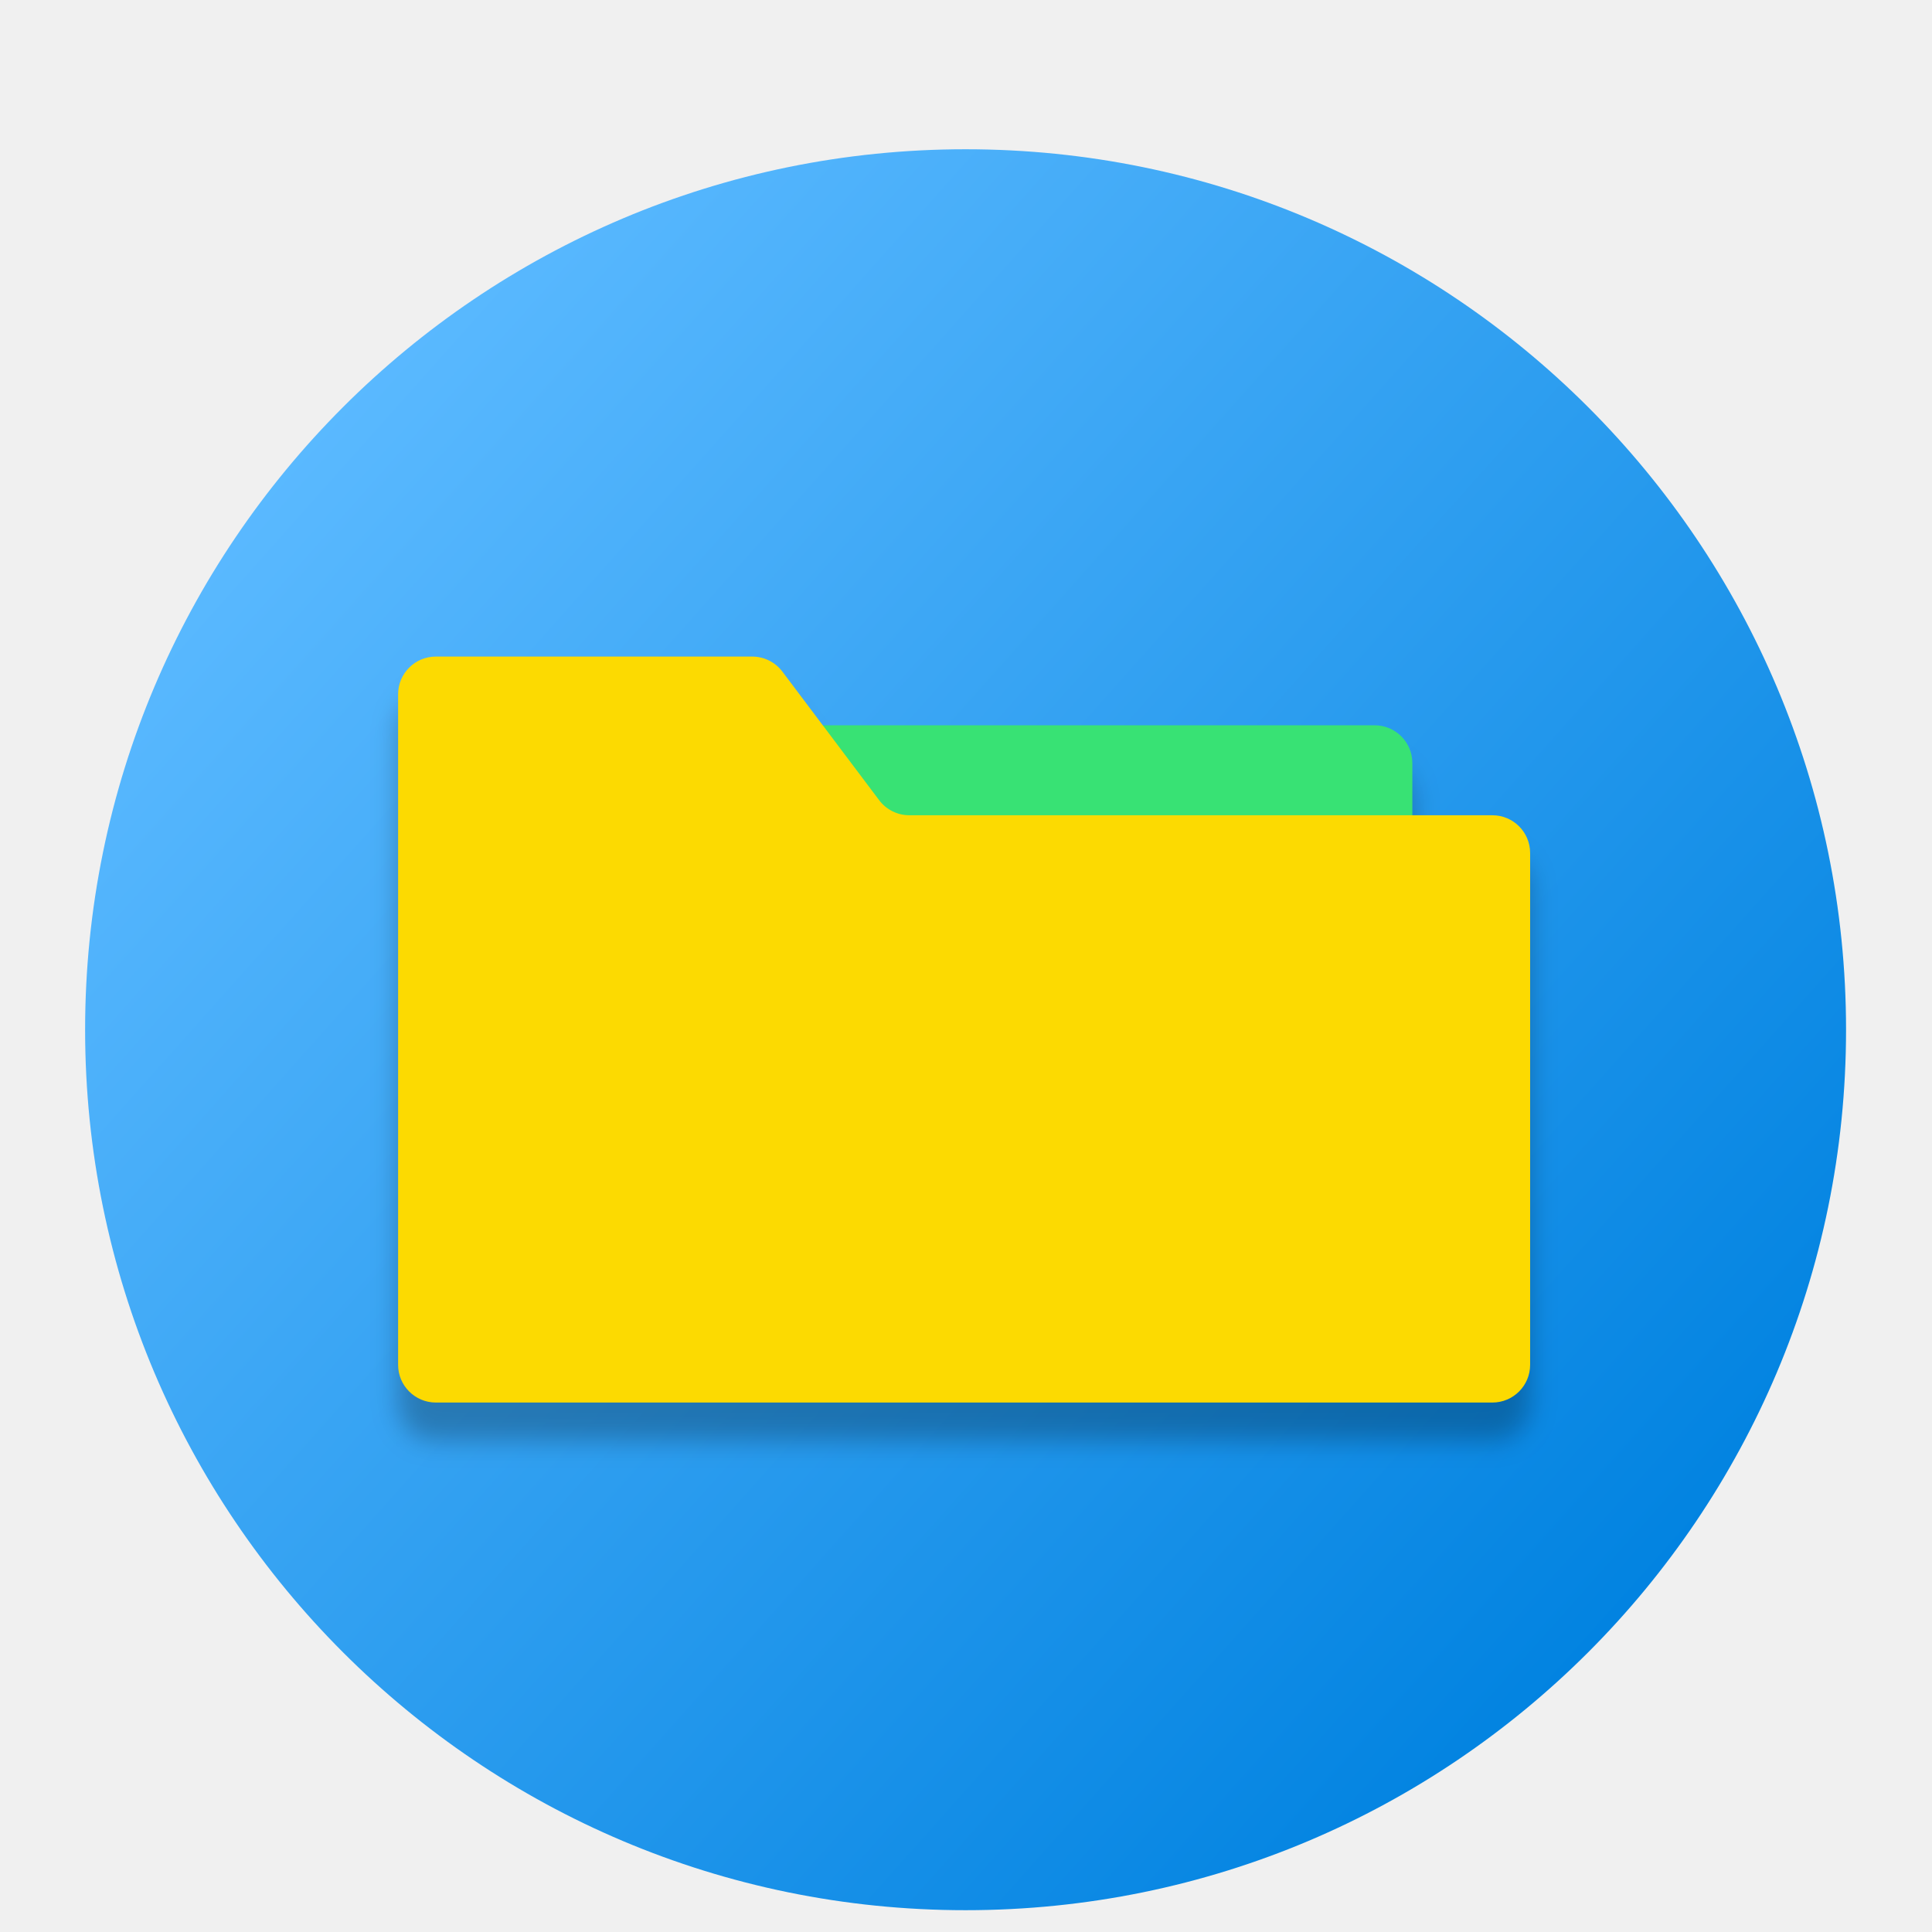
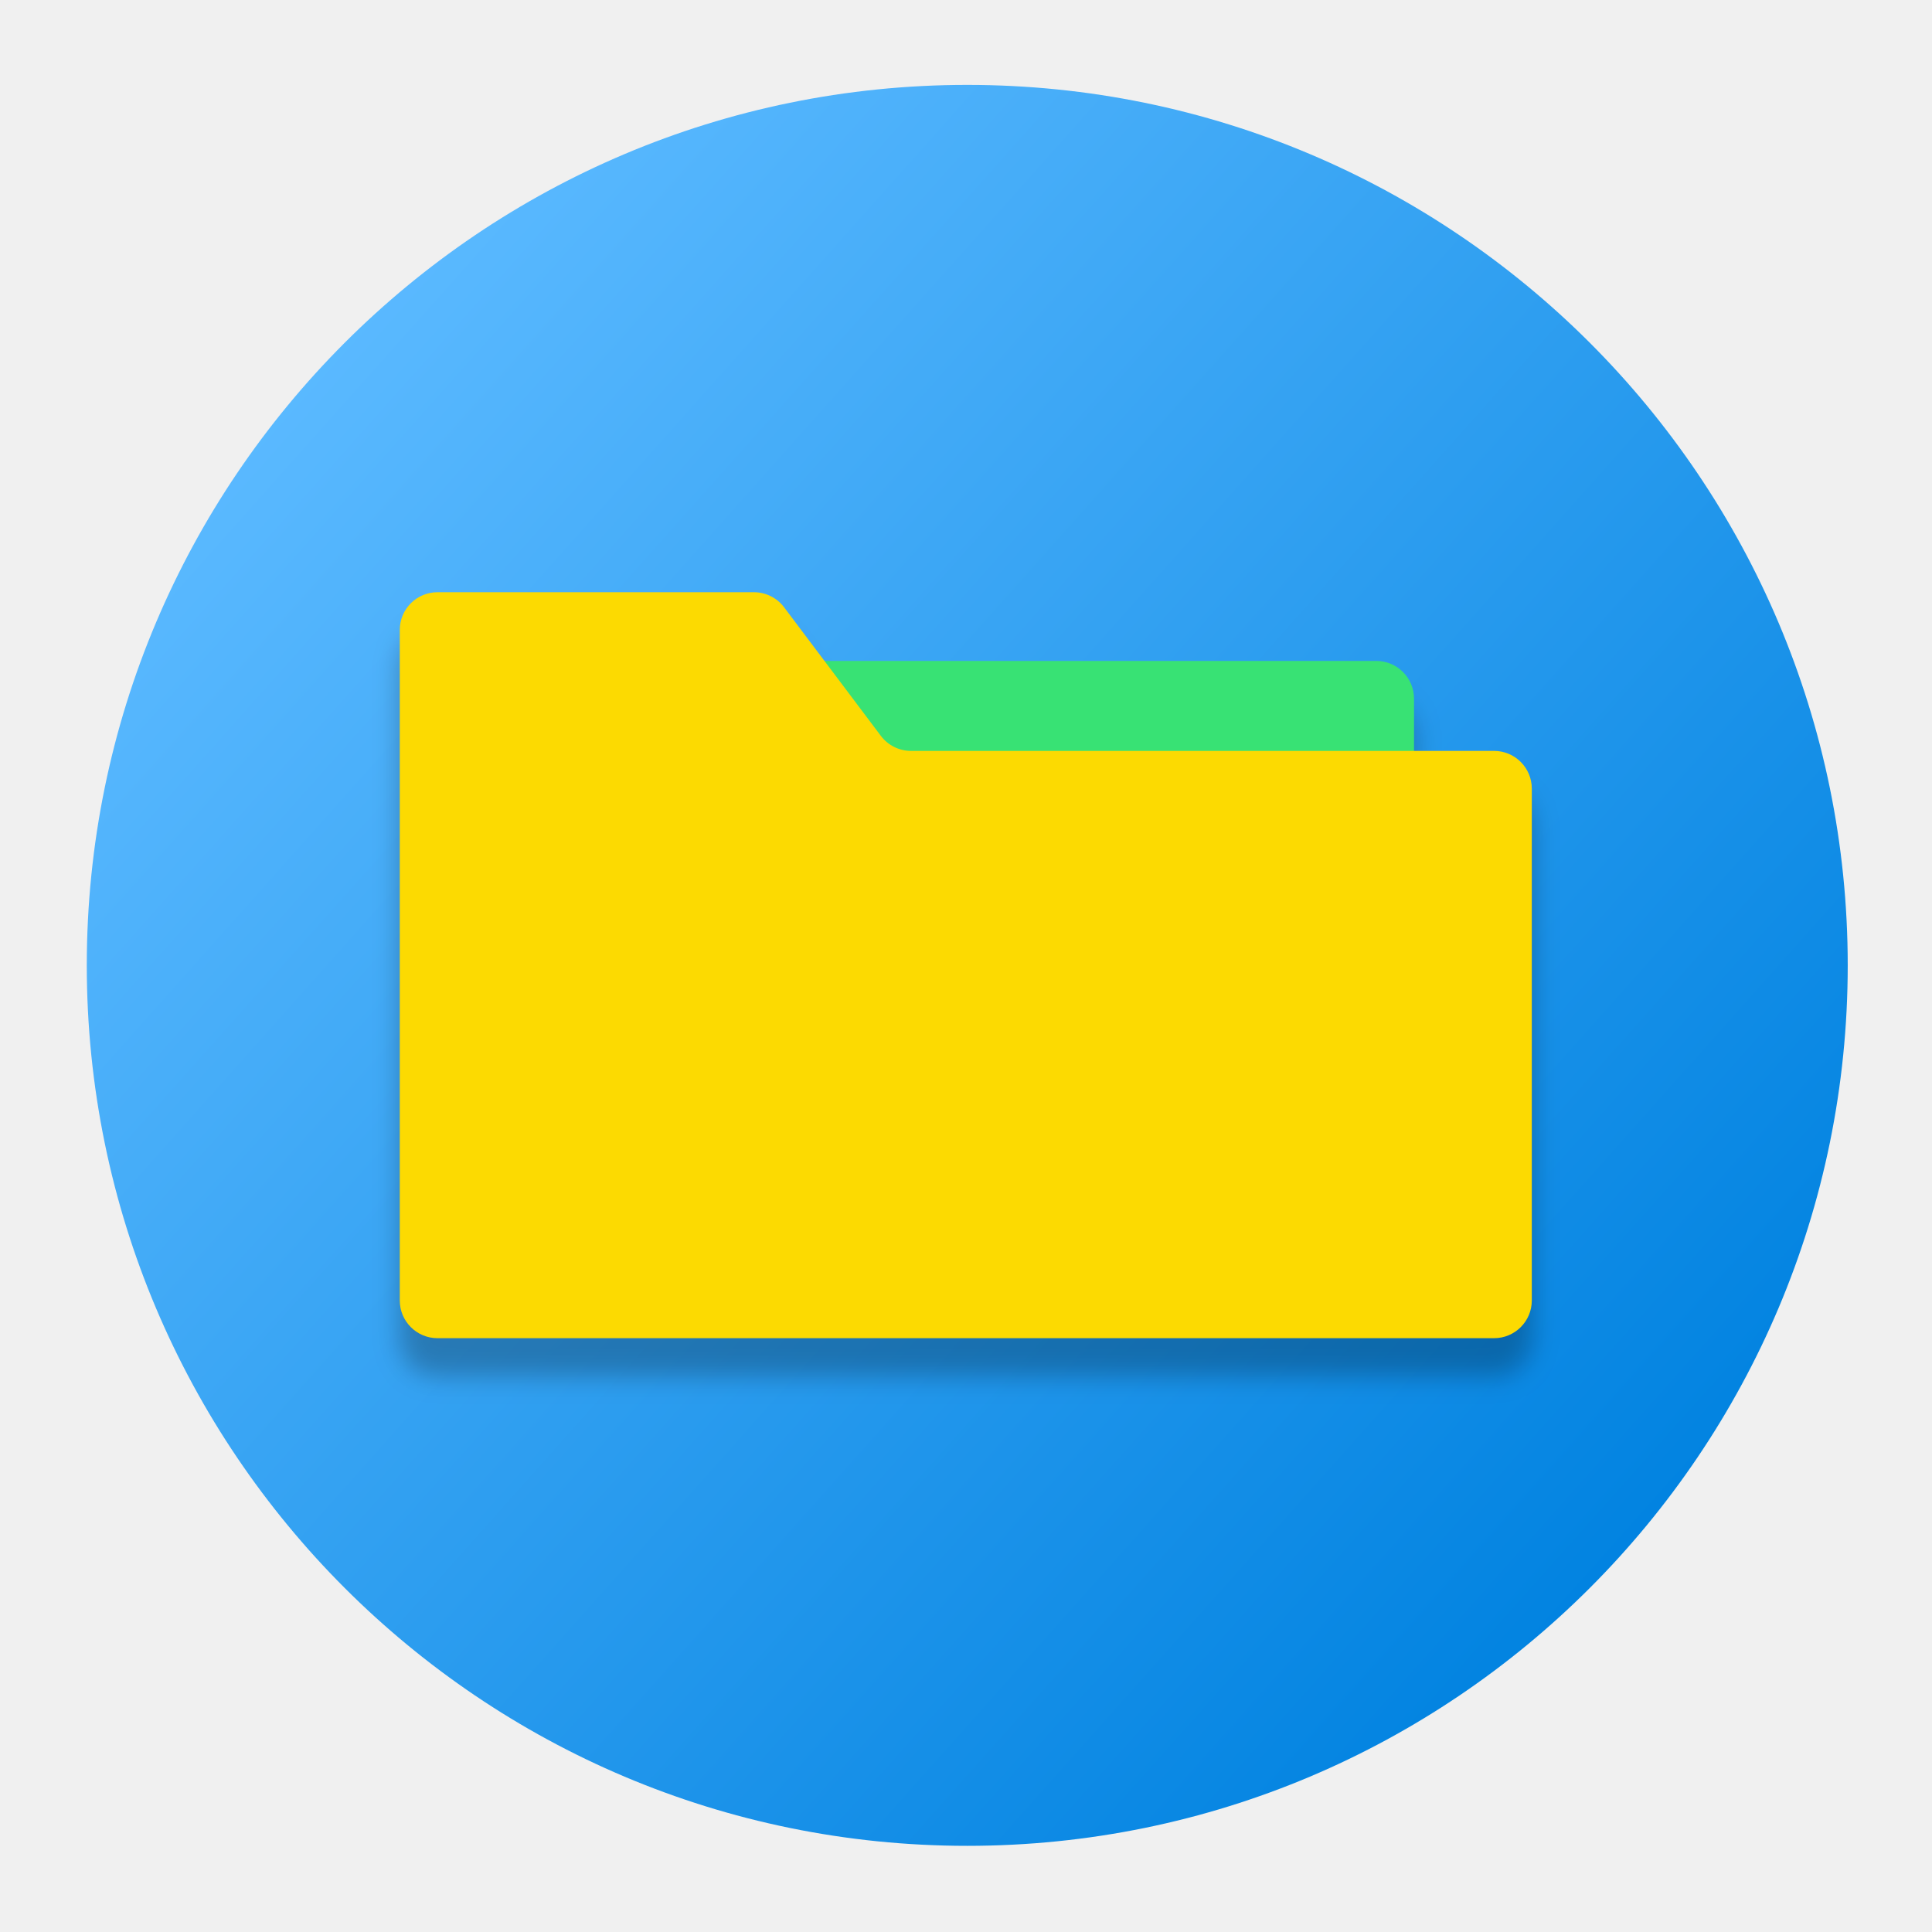
<svg xmlns="http://www.w3.org/2000/svg" width="1024" height="1024" viewBox="0 0 1024 1024" fill="none">
  <g clip-path="url(#clip6_73)">
-     <ellipse cx="511.778" cy="545.777" rx="466.666" ry="466.666" fill="url(#paint_linear_6_68_0)" />
+     <ellipse cx="512.666" cy="511.666" rx="466.666" ry="466.666" fill="url(#paint_linear_6_68_0)" />
    <g filter="url(#filter_6_71_dd)">
-       <rect x="358.399" y="384.416" rx="20" width="390.173" height="350.289" fill="#38E274" />
-       <path d="M231 348L398.708 348C404.992 348 410.91 350.953 414.689 355.974L465.982 424.13C469.76 429.151 475.679 432.104 481.962 432.104L791 432.104C802.046 432.104 811 441.058 811 452.104L811 723.376C811 734.421 802.046 743.376 791 743.376L231 743.376C219.954 743.376 211 734.421 211 723.376L211 368C211 356.954 219.954 348 231 348Z" fill-rule="evenodd" fill="#FCDA01" />
+       <rect x="359.287" y="350.305" rx="20" width="390.173" height="350.289" fill="#38E274" />
+       <path d="M231.888 313.889L399.597 313.889C405.88 313.889 411.799 316.842 415.577 321.863L466.87 390.019C470.649 395.04 476.567 397.993 482.85 397.993L791.888 397.993C802.934 397.993 811.888 406.947 811.888 417.993L811.888 689.265C811.888 700.31 802.934 709.265 791.888 709.265L231.888 709.265C220.843 709.265 211.888 700.31 211.888 689.265L211.888 333.889C211.888 322.843 220.843 313.889 231.888 313.889Z" fill-rule="evenodd" fill="#FCDA01" />
    </g>
  </g>
  <defs>
-     <filter id="filter_6_71_dd" x="191" y="348" width="640" height="435.376" filterUnits="userSpaceOnUse" color-interpolation-filters="sRGB">
+     <filter id="filter_6_71_dd" x="191.888" y="313.889" width="640" height="435.376" filterUnits="userSpaceOnUse" color-interpolation-filters="sRGB">
      <feFlood flood-opacity="0" result="BackgroundImageFix" />
      <feColorMatrix in="SourceAlpha" type="matrix" values="0 0 0 0 0 0 0 0 0 0 0 0 0 0 0 0 0 0 127 0" />
      <feOffset dx="0" dy="20" />
      <feGaussianBlur stdDeviation="6.667" />
      <feColorMatrix type="matrix" values="0 0 0 0 0 0 0 0 0 0 0 0 0 0 0 0 0 0 0.25 0" />
      <feBlend mode="normal" in2="BackgroundImageFix" result="effect_dropShadow_1" />
      <feBlend mode="normal" in="SourceGraphic" in2="effect_dropShadow_1" result="shape" />
    </filter>
    <clipPath id="clip6_73">
      <rect width="1024" height="1024" fill="white" />
    </clipPath>
-     <linearGradient id="paint_linear_6_68_0" x1="861.778" y1="883.555" x2="141.778" y2="241.333" gradientUnits="userSpaceOnUse">
+     <linearGradient id="paint_linear_6_68_0" x1="862.666" y1="849.444" x2="142.667" y2="207.222" gradientUnits="userSpaceOnUse">
      <stop stop-color="#0082E0" />
      <stop offset="0.992" stop-color="#5AB9FF" />
    </linearGradient>
  </defs>
</svg>
